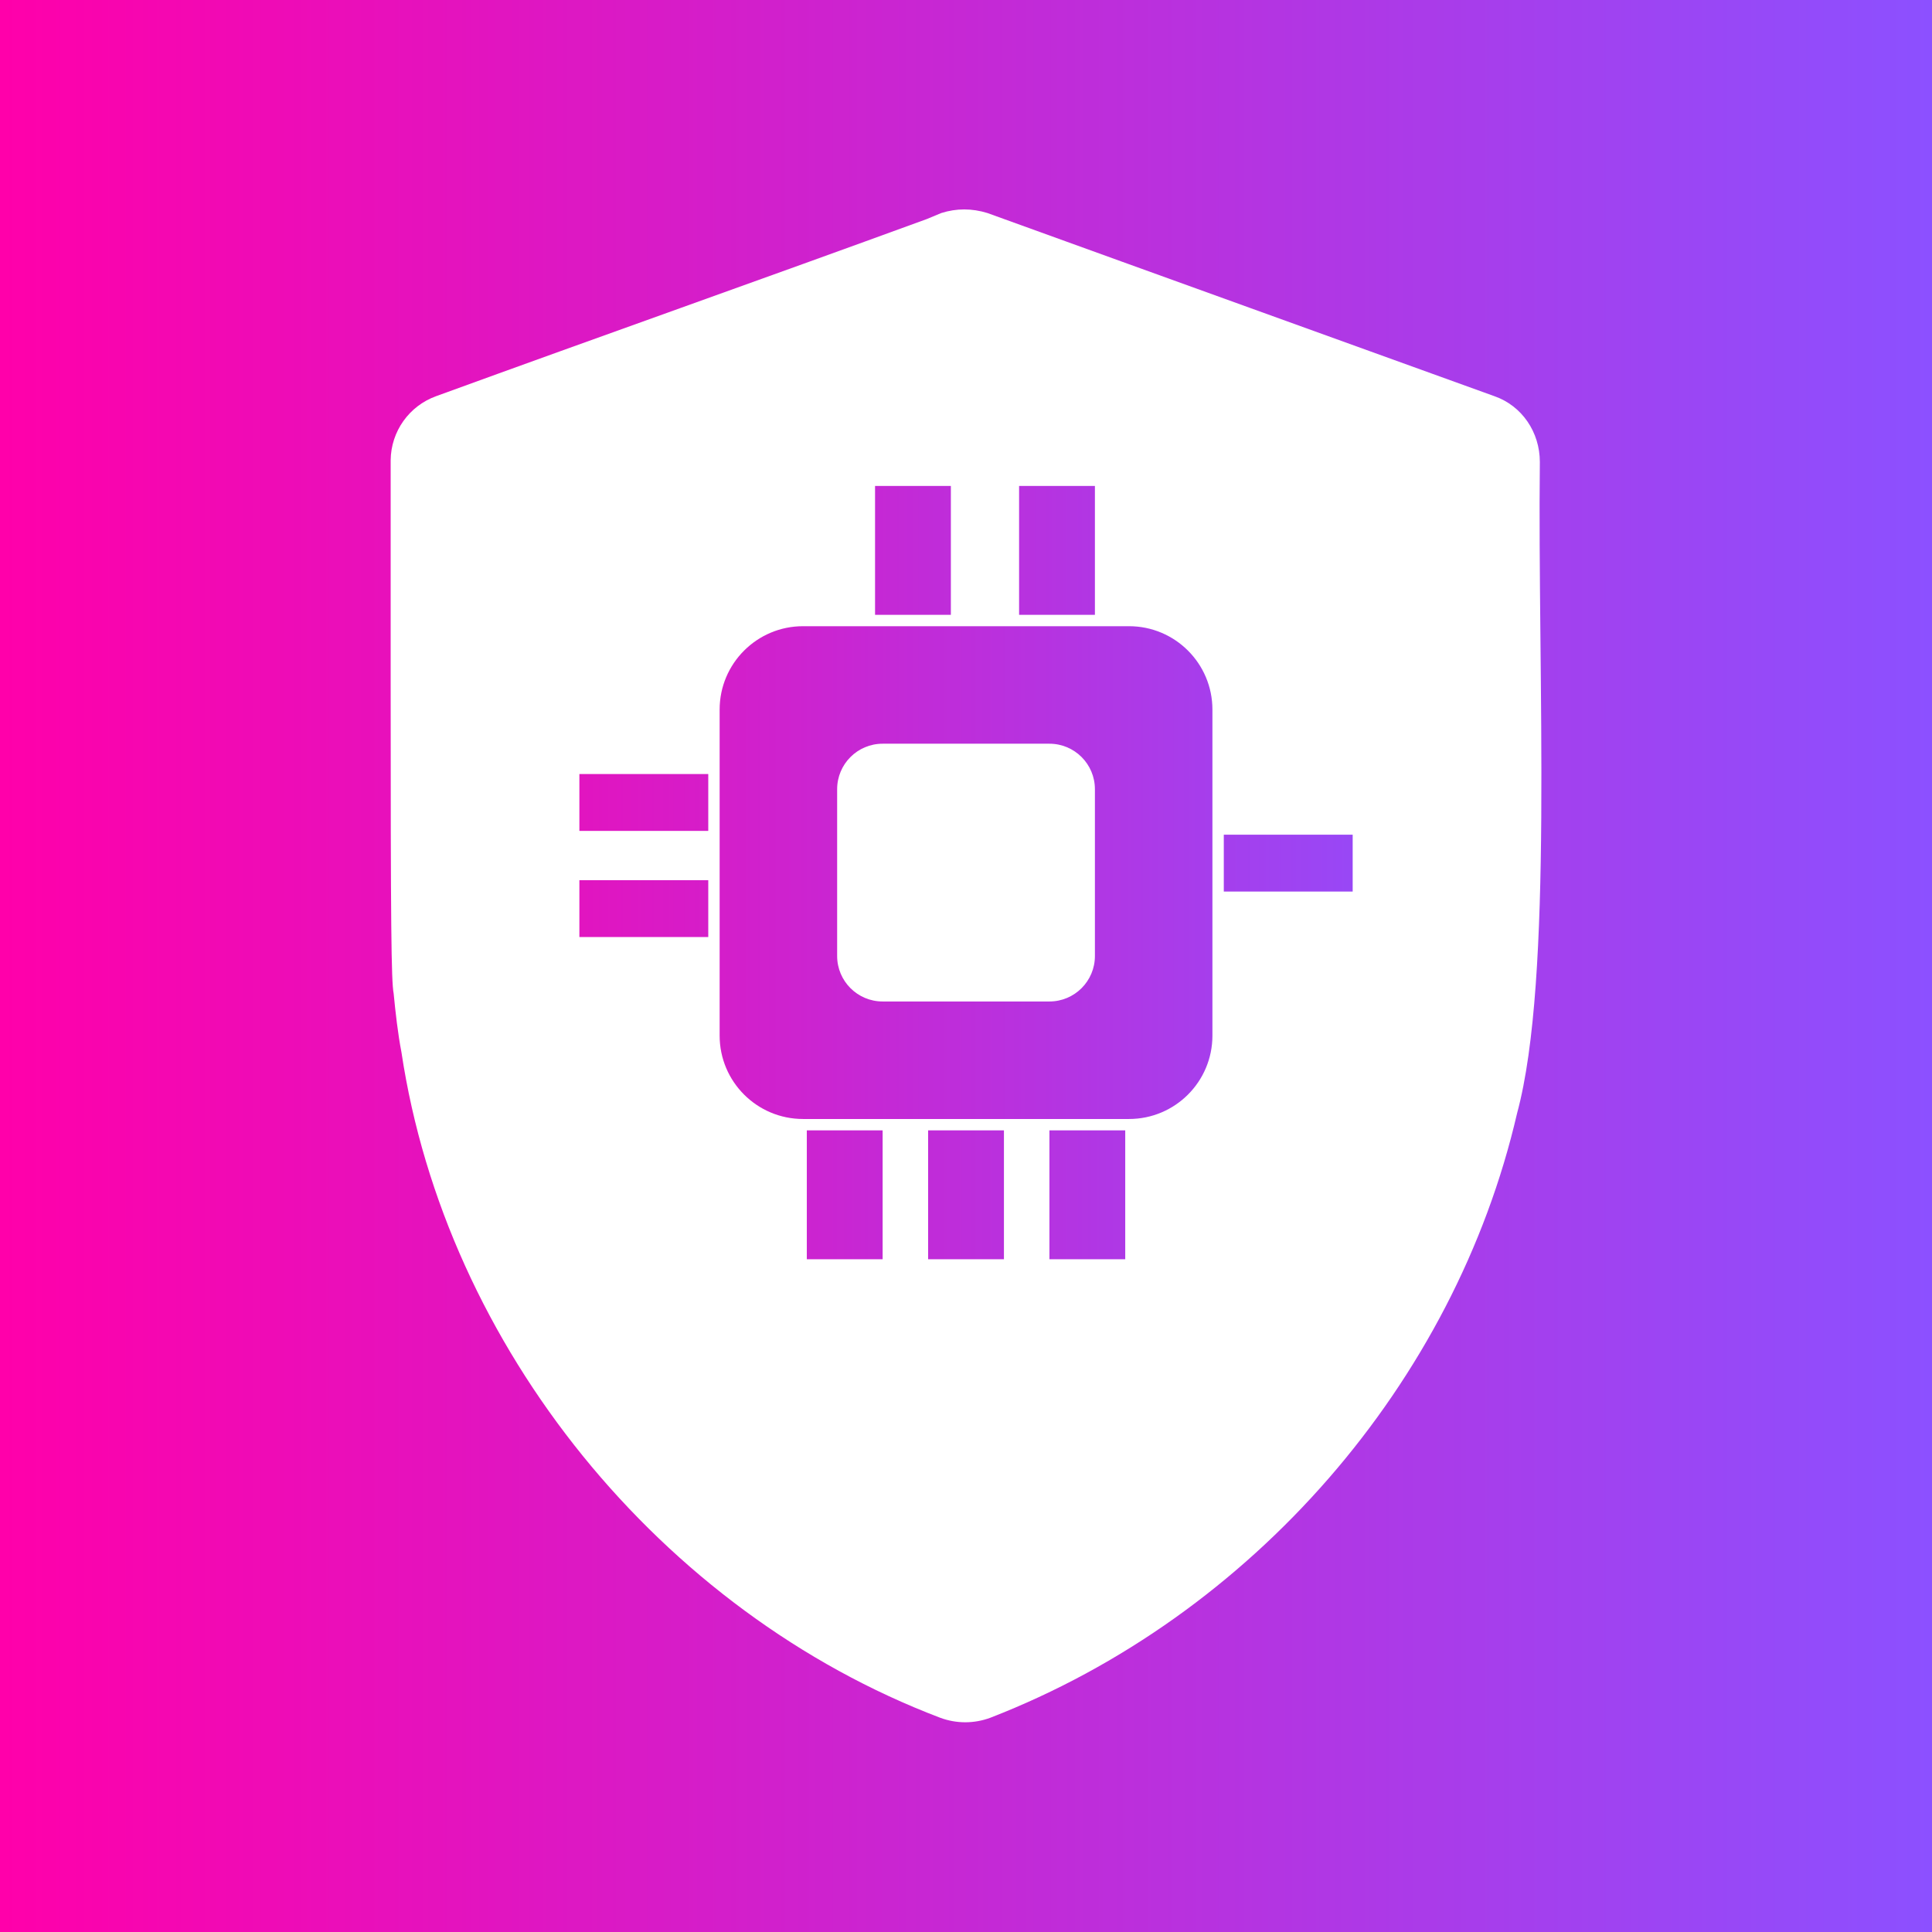
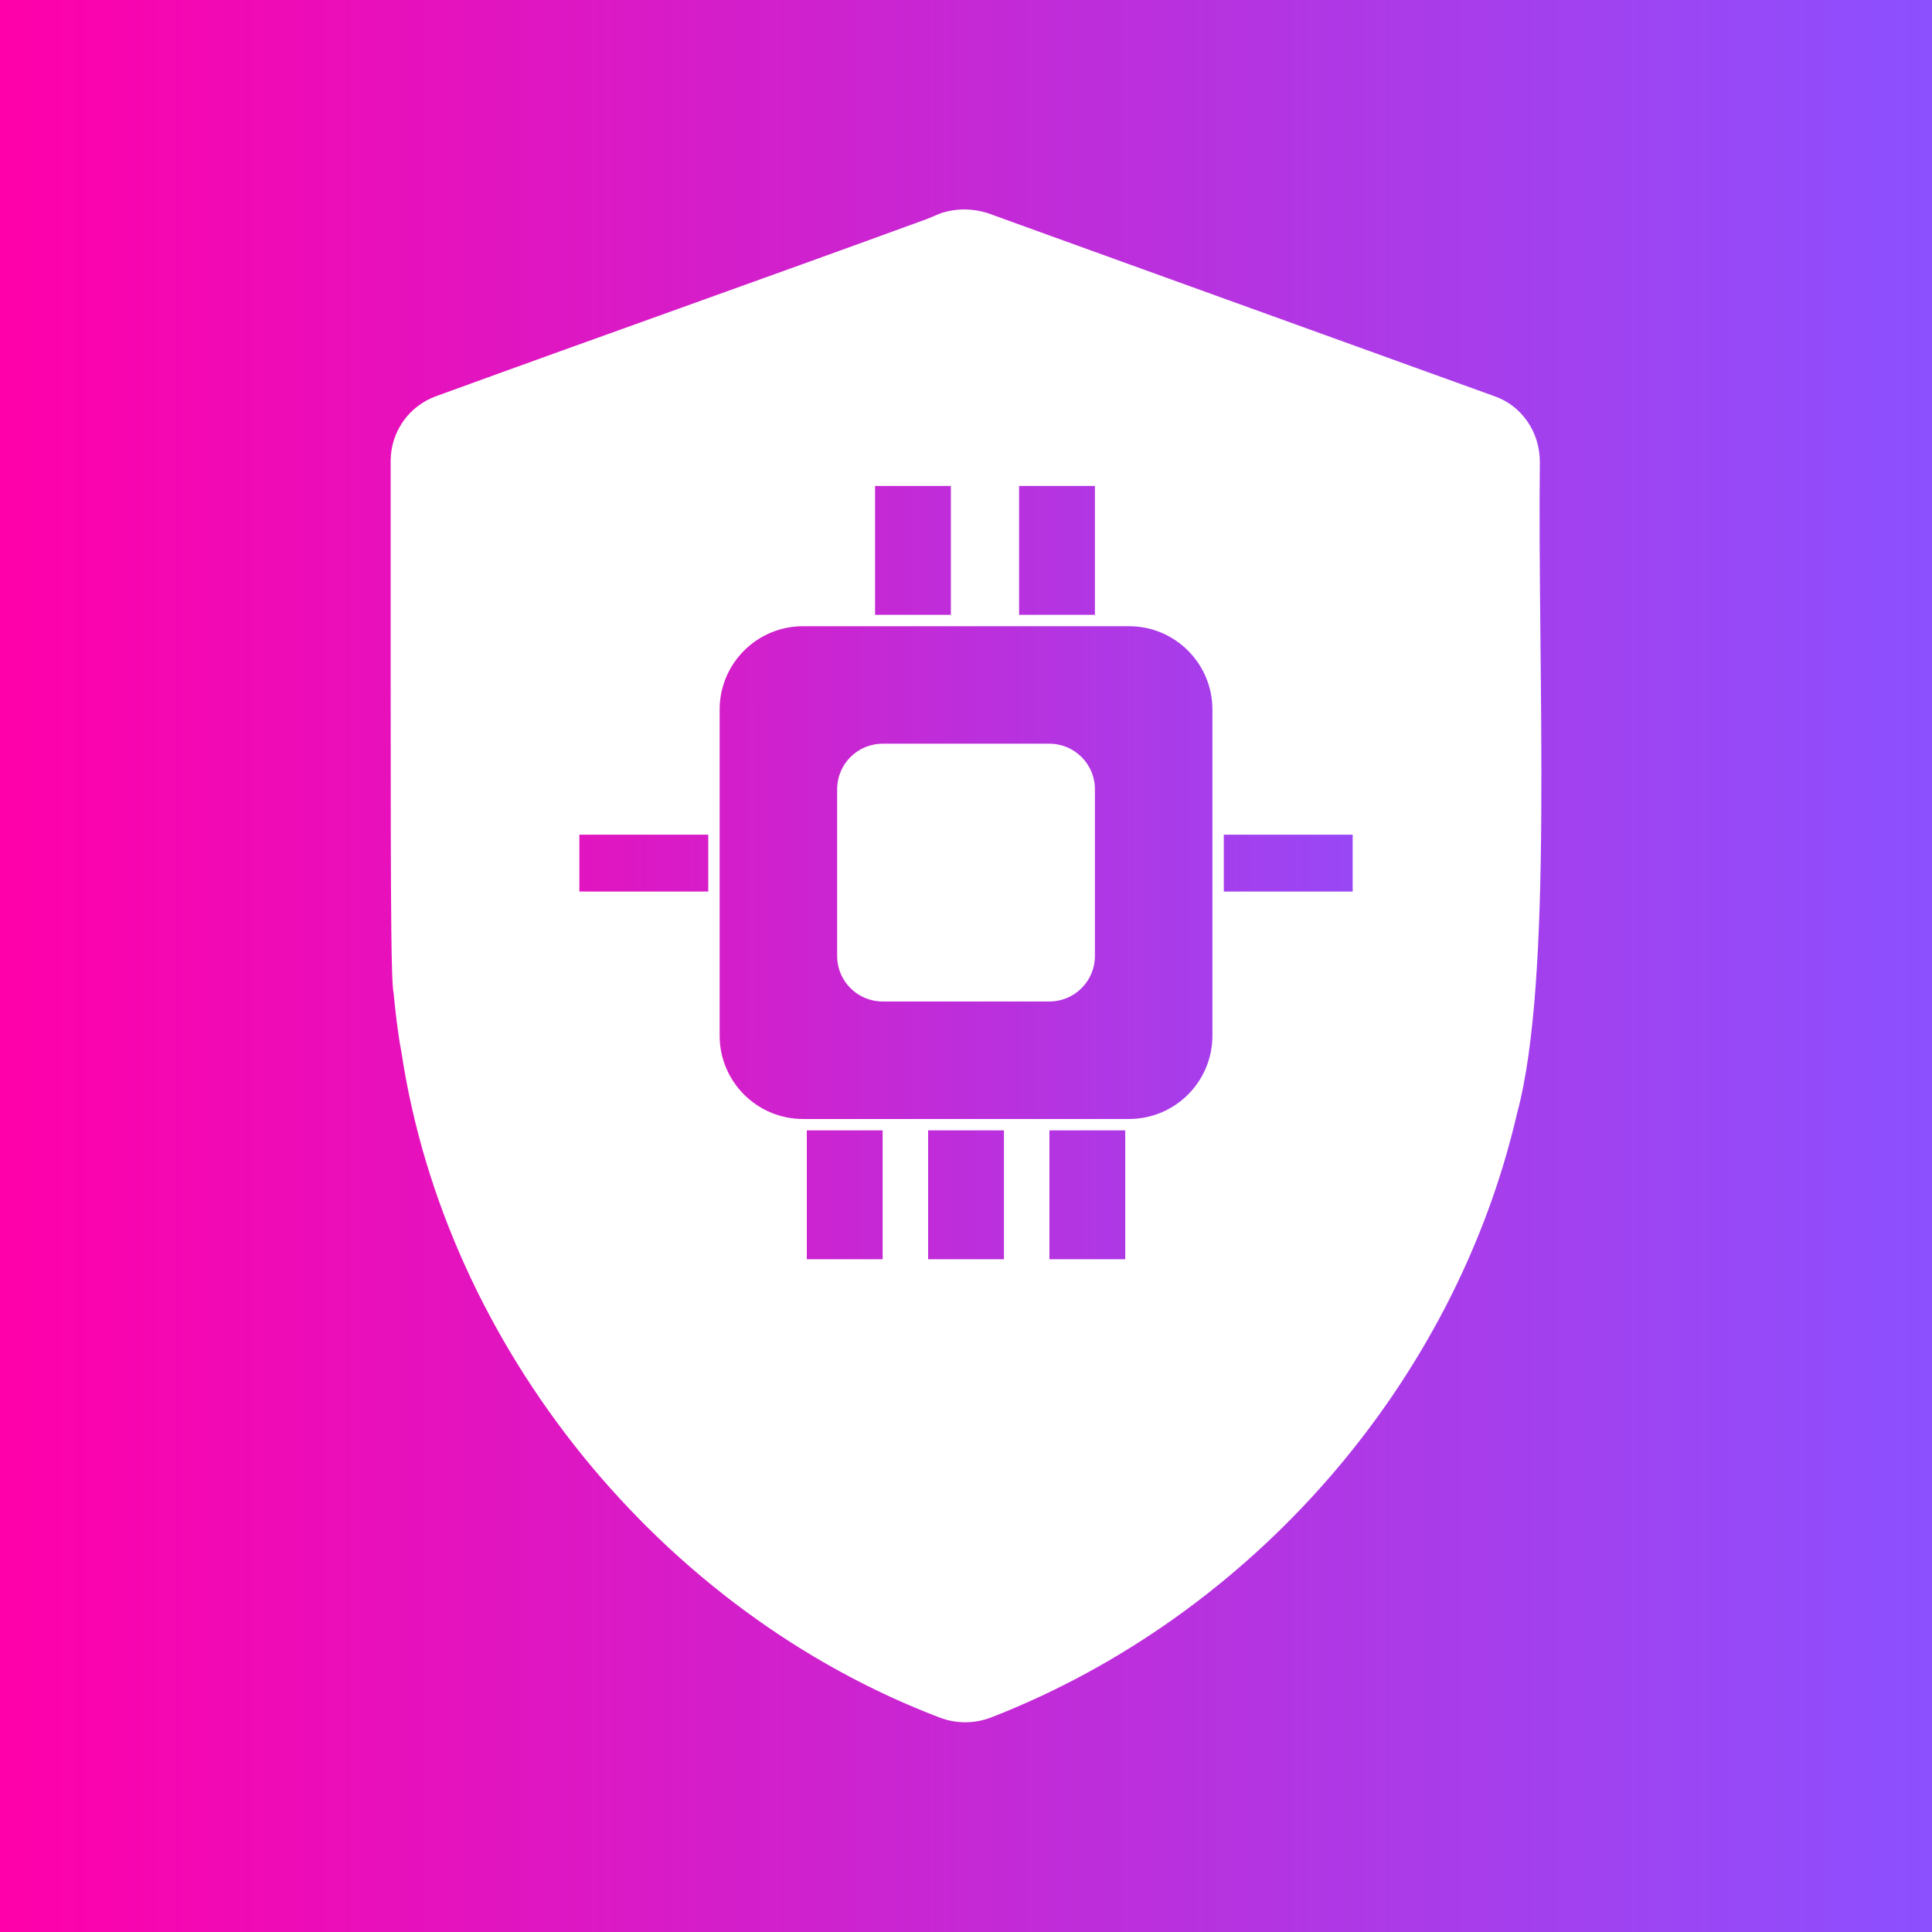
<svg xmlns="http://www.w3.org/2000/svg" viewBox="-6.527 2.221 32.279 32.279" role="img" aria-label="Socket abitious">
  <defs>
    <linearGradient id="socket-brand-plate" gradientUnits="userSpaceOnUse" x1="-6.527" y1="0" x2="25.753" y2="0">
      <stop offset="0%" stop-color="#ff00aa" />
      <stop offset="100%" stop-color="#8c50ff" />
    </linearGradient>
  </defs>
  <rect data-socket-layer="plate" x="-6.527" y="2.221" width="32.279" height="32.279" fill="url(#socket-brand-plate)" />
  <path data-socket-layer="shield" fill="#ffffff" d="M18.44 8.84c.46.16.76.6.76 1.1-.04 3.58.23 8.63-.38 10.88-1.04 4.5-4.42 8.4-8.8 10.1a1.2 1.2 0 0 1-.84 0C4.52 29.15.92 24.73.18 19.8c-.06-.31-.1-.67-.13-.98-.04-.2-.05-1.14-.05-5.17V9.91a1.15 1.15 0 0 1 .76-1.07c2.8-1.02 5.38-1.93 8.2-2.96l.24-.1q.38-.12.77 0l2.24.81z" />
  <g data-socket-layer="glyph" transform="translate(2.013 9.2) scale(0.63333)">
    <defs>
      <mask id="glyph-cut-0" maskUnits="userSpaceOnUse" x="0" y="0" width="24" height="24">
        <rect width="24" height="24" fill="#ffffff" />
        <path fill="#000000" d="M9.8 8.6h4.4a1.2 1.2 0 0 1 1.2 1.2v4.4a1.2 1.2 0 0 1-1.2 1.2H9.8a1.2 1.2 0 0 1-1.2-1.2V9.8a1.2 1.2 0 0 1 1.2-1.2" />
      </mask>
    </defs>
    <g mask="url(#glyph-cut-0)">
      <path fill="url(#socket-brand-plate)" fill-rule="evenodd" d="M7.7 5.5h8.6a2.2 2.2 0 0 1 2.2 2.2v8.6a2.2 2.2 0 0 1-2.2 2.2H7.7a2.2 2.2 0 0 1-2.2-2.2V7.7a2.2 2.2 0 0 1 2.2-2.2" />
    </g>
    <path fill="url(#socket-brand-plate)" fill-rule="evenodd" d="M9.6 1.8h2v3.4h-2Z" />
    <path fill="url(#socket-brand-plate)" fill-rule="evenodd" d="M13.4 1.8h2v3.4h-2Z" />
    <path fill="url(#socket-brand-plate)" fill-rule="evenodd" d="M7.8 18.8h2v3.4h-2Z" />
    <path fill="url(#socket-brand-plate)" fill-rule="evenodd" d="M11 18.8h2v3.4h-2Z" />
    <path fill="url(#socket-brand-plate)" fill-rule="evenodd" d="M14.2 18.8h2v3.4h-2Z" />
-     <path fill="url(#socket-brand-plate)" fill-rule="evenodd" d="M1.8 9.4h3.4v1.5H1.8Z" />
-     <path fill="url(#socket-brand-plate)" fill-rule="evenodd" d="M1.8 12.2h3.4v1.5H1.8Z" />
+     <path fill="url(#socket-brand-plate)" fill-rule="evenodd" d="M1.8 11h3.4v1.5H1.8Z" />
    <path fill="url(#socket-brand-plate)" fill-rule="evenodd" d="M18.8 11h3.4v1.5h-3.4Z" />
  </g>
</svg>
